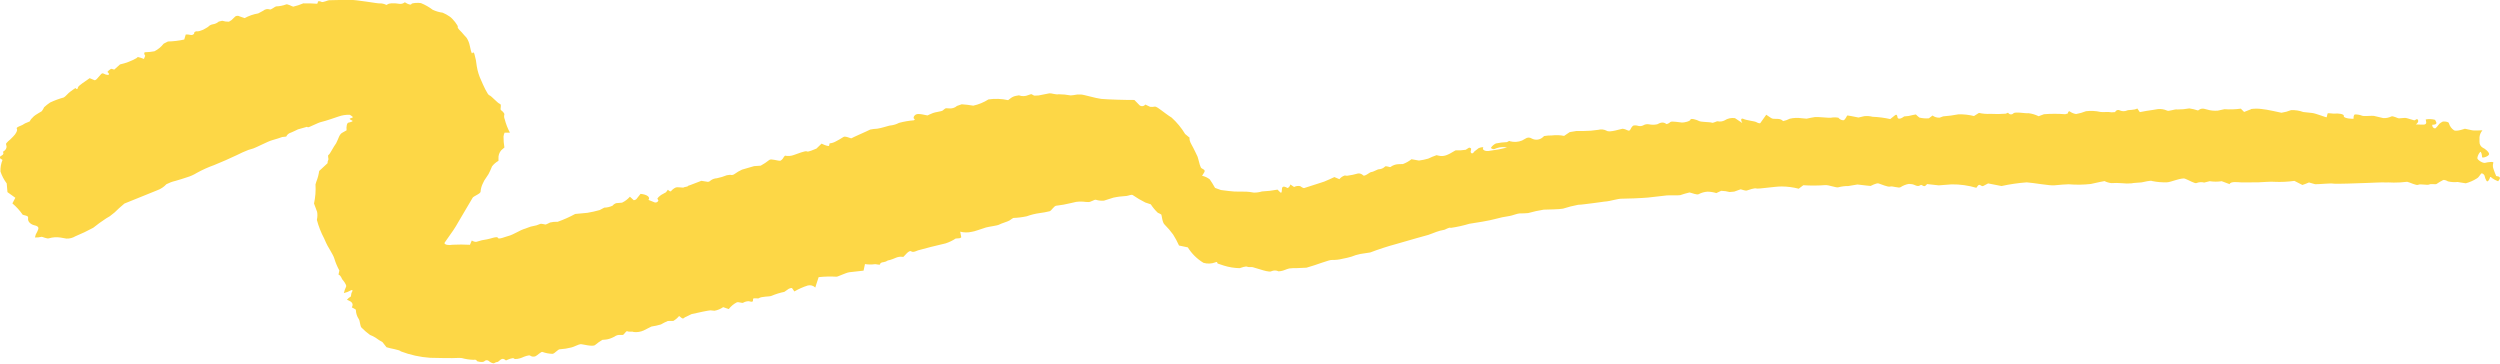
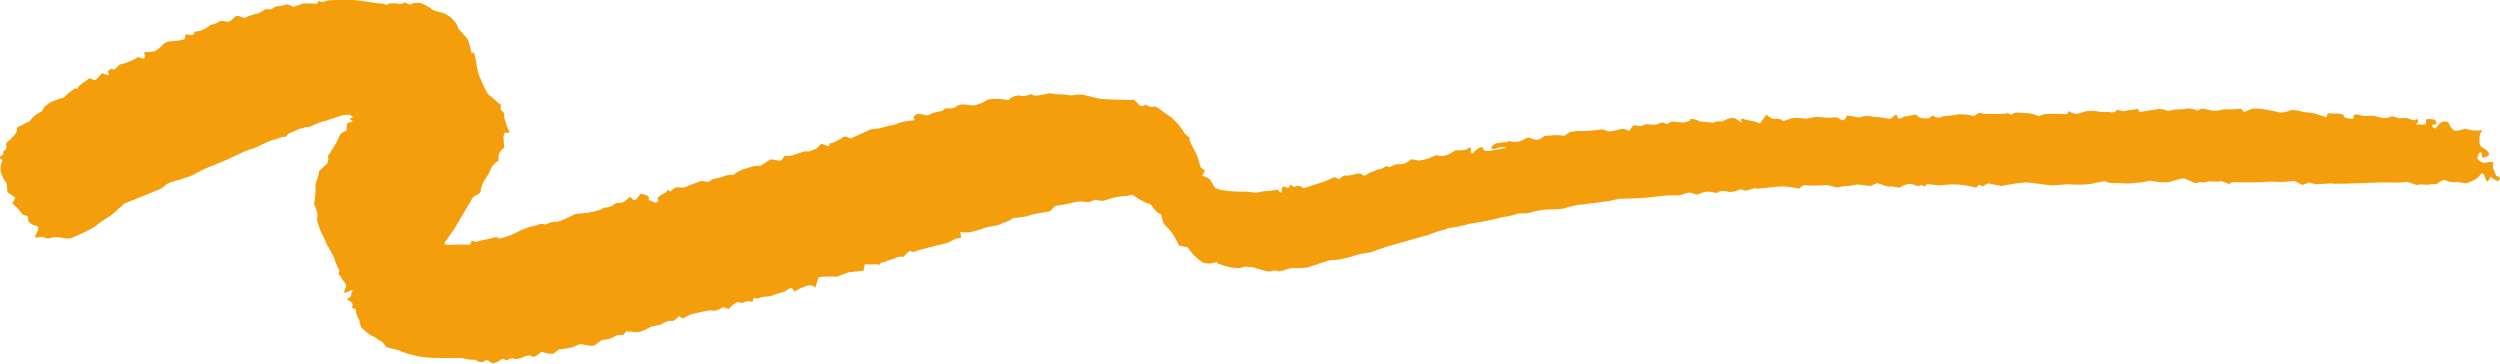
<svg xmlns="http://www.w3.org/2000/svg" width="266.045" height="38.672">
-   <path d="M68.166 20.63c.692.065 1.071.354.842.643l.527.212.143.058a.33.33 0 0 0 .389-.2l-.053-.1-.059-.115a1.242 1.242 0 0 1 .314-.314l.109-.08.495-.273.206-.274c.143.17.3.231.348.135a1.361 1.361 0 0 1 .465-.358c.2-.1.82.047.872-.018s.432-.051.48-.182l.179-.058.038-.013c.038-.02.566-.223 1.175-.451l.635.1.064.01a.437.437 0 0 0 .289-.147 1.21 1.21 0 0 1 .661-.235 5.889 5.889 0 0 0 1.057-.32l.273-.037.086-.011a.509.509 0 0 0 .465-.082 4.415 4.415 0 0 1 .8-.469c.16-.036.89-.257 1.279-.371l.4-.028.307-.021a6.2 6.2 0 0 0 .92-.613c.183-.16.97.132 1.179.088l.138-.1c.143-.105.189-.294.322-.413l.03-.028a1.664 1.664 0 0 0 .95-.076c.345-.119 1.25-.479 1.373-.378s.759-.2 1.023-.3l.152-.149.39-.378c.4.2.762.3.8.231l.015-.067.043-.192a1.543 1.543 0 0 0 .616-.185 8.773 8.773 0 0 0 .838-.483c.188-.163.812.166.863.13s.461-.229.785-.372 1.2-.538 1.22-.56a4.9 4.9 0 0 1 .74-.09c.379-.032 1.355-.376 1.445-.345a2.581 2.581 0 0 0 .877-.275 8.573 8.573 0 0 1 1.567-.271c.043-.011.177-.108.066-.147s-.132-.281.152-.466 1.215.124 1.263.086.363-.159.572-.252.932-.17 1.03-.266l.1-.083c.082-.066.189-.164.278-.159l.264.015a1.107 1.107 0 0 0 .882-.262l.209-.073.291-.1a10.937 10.937 0 0 1 1.227.147 5.037 5.037 0 0 0 1.617-.665 5.833 5.833 0 0 1 2.091.078l.3-.226a1.324 1.324 0 0 1 .551-.234l.3-.052a1.334 1.334 0 0 0 1.011-.032l.27-.089c.091-.031.27.162.4.154l.422-.023c.455-.1.972-.2 1.15-.227s.727.174.958.1a7.448 7.448 0 0 1 1.3.125l.21-.022.1-.011a2.676 2.676 0 0 1 .773-.064c.327.01 1.564.4 2.16.466s2.793.126 3.535.116l.475.487a.43.43 0 0 0 .667.026l.027-.023c.189.1.415.2.5.238a1.526 1.526 0 0 0 .5-.021c.158-.025.5.247.664.366s.811.617 1.126.8a7.707 7.707 0 0 1 1.438 1.746l.457.38.03.025c-.067.11.029.452.214.759s.6 1.2.627 1.256.137.505.229.833l.109.294c.074.2.581.2.363.547l-.223.354a1.977 1.977 0 0 1 .818.383c.078.11.418.63.564.908l.226.082.4.143c.493.071 1.144.144 1.446.162s1.325-.011 1.592.04l.248.039.209.033a2.816 2.816 0 0 0 .871-.123 11.221 11.221 0 0 0 1.654-.194l.272.271c.179.179.186-.116.187-.21 0-.341.1-.5.539-.268l.066.036c.117-.014.255-.184.306-.377l.31.214.081.055a.981.981 0 0 1 .647-.093c.071.061.35.23.421.208l.062-.02c.582-.186 1.166-.368 1.744-.56l.347-.116c.366-.15.847-.364 1.069-.476l.315.133.218.092a1.191 1.191 0 0 1 .577-.394l.095.013.138.019a8.066 8.066 0 0 0 1.188-.249.668.668 0 0 1 .529.2c.175.173.7-.352.886-.354s.662-.3.792-.291a.959.959 0 0 0 .631-.268c.081-.151.554.088.6.029a1.5 1.5 0 0 1 .81-.3l.347-.011.169-.005a3.365 3.365 0 0 0 .912-.513l.454.081.34.061a6.476 6.476 0 0 0 .982-.205 8.357 8.357 0 0 1 .89-.368l.233.054c.534.122.922-.04 1.724-.53l.057-.035a5.486 5.486 0 0 0 1.087-.062l.276-.176.081-.052c.154.009.252.086.22.171l-.015.079-.038.194c.064.24.249.218.41-.048l.225-.173.232-.178c.347-.125.551-.12.455.01s.2.412.775.27a14.021 14.021 0 0 0 1.781-.337 2.124 2.124 0 0 0-1.079.057l-.18.072-.127.05c-.181-.013-.326-.086-.323-.163a1.29 1.29 0 0 1 .522-.45 6.879 6.879 0 0 1 1.183-.143c.059-.031.249-.181.32-.09a2.021 2.021 0 0 0 1.275-.078l.359-.2a.587.587 0 0 1 .677-.015 1.03 1.03 0 0 0 1.192-.147l.123-.115a4.388 4.388 0 0 1 .827-.064 3.957 3.957 0 0 1 1.3.049l.322-.218.274-.185.714-.12c.029-.005.388.006.769 0a9.977 9.977 0 0 0 1.553-.123 1.232 1.232 0 0 1 .918.106c.3.2 1.479-.2 1.675-.223l.172.032c.192.035.423.211.539.164.151-.06.176-.3.31-.424l.1-.1a.955.955 0 0 1 .537.023.77.77 0 0 0 .522-.045.849.849 0 0 1 .516-.13l.1.006a2.069 2.069 0 0 0 .891 0c.342-.173.6-.285.943-.052l.046.032a.822.822 0 0 0 .407-.221c.147-.127 1 .048 1.24.056s.872-.132.9-.312.706.028.911.149 1.214.1 1.358.177.52-.186.649-.145a1.069 1.069 0 0 0 .718-.1 1.577 1.577 0 0 1 1.1-.237l.185.122.6.4c-.212-.374-.143-.567.154-.428s1.214.247 1.3.31.4.2.46.118.416-.57.63-.883l.523.351c.3.2.868-.06 1.214.27l.057.054a2.739 2.739 0 0 0 .711-.254 3.379 3.379 0 0 1 1.254-.052l.338.03.2.018c.234-.056.632-.133.885-.171s1.48.1 1.68.073a2.213 2.213 0 0 1 .813-.005.736.736 0 0 0 .522.276c.217-.016.382-.511.437-.516s.632.109 1.182.22l.483-.112.13-.03a2.442 2.442 0 0 1 .888.063 10.5 10.5 0 0 1 1.879.245l.35-.281c.237-.189.361-.32.425.1.031.2.316.161.523.023l.186-.124a3.892 3.892 0 0 0 .94-.154l.24-.044.064-.012a3.142 3.142 0 0 0 .374.333 3.2 3.2 0 0 0 1.011.077l.053-.041.334-.255a1.141 1.141 0 0 0 .753.228l.151-.055.226-.083a13.9 13.9 0 0 0 1.624-.217 6.188 6.188 0 0 1 1.658.181l.271-.171.257-.161a4.345 4.345 0 0 0 1.221.1 11.43 11.43 0 0 0 1.636-.019l.132-.061.037-.017c.046-.04.109-.013.14.06a.353.353 0 0 0 .508-.02c.2-.2 1.287.037 1.6-.013a3.322 3.322 0 0 1 1.075.323c.016-.012.291-.116.569-.214a14.109 14.109 0 0 1 2.262 0l.207-.06.066-.019c.039-.209.149-.3.245-.195a1.526 1.526 0 0 0 .638.254 5.218 5.218 0 0 0 1.054-.3 4.5 4.5 0 0 1 1.54.077c.163.046.89-.033 1.178.041l.263-.015.118-.006a.357.357 0 0 1 .509-.179.965.965 0 0 0 .753.008c.129-.088.787-.018 1.1-.218l.267.389c.048-.015.351-.072.673-.126s1.072-.152 1.246-.195a1.934 1.934 0 0 1 .965.15c.181.129.866-.183 1.114-.11a6.7 6.7 0 0 0 1.27-.115 5.274 5.274 0 0 1 .927.222l.211-.134a.684.684 0 0 1 .45-.044l.292.073a3.049 3.049 0 0 0 1.148.121l.287-.062.425-.092a8.4 8.4 0 0 0 1.743-.057l.348.352.7-.275.053-.041a4.3 4.3 0 0 1 1.107 0c.552.041 2.015.383 2.117.4a4.529 4.529 0 0 0 1.019-.278 3.3 3.3 0 0 1 1.3.2c.046.007.514.057.935.1s1.543.515 1.558.454a3.454 3.454 0 0 1 .092-.388c.039-.1.542.034.809 0s.988.025.921.271 1.079.343 1.048.245 0-.386.136-.426a2.063 2.063 0 0 1 .776.142c.224.079 1.07-.029 1.25.015s.816.188.99.234a1.742 1.742 0 0 0 .852-.172c.159-.1.684.2.807.2s.583-.065.746-.042.7.213.906.257l.21-.108.073-.037c.207.137.146.4-.135.572l.616.025c.3.011.553 0 .484-.334l-.044-.217a2.227 2.227 0 0 1 1 .042l.11.223c.11.223-.109.3-.382.3h-.029a.336.336 0 0 0 .306.393l.082-.066c.2-.161.3-.424.521-.549l.213-.119c.348-.029.639.054.648.186a1.366 1.366 0 0 0 .552.751c.286.145 1.125-.171 1.149-.173s.375.071.725.156 1.241-.032 1.128.035a1.265 1.265 0 0 0-.3.718v.474a.7.7 0 0 0 .352.638c.193.073.682.449.669.681s-.744.469-.744.313-.089-.649-.2-.546a1.235 1.235 0 0 0-.307.658c.008.193.592.575.843.5s.956-.166.857.006a.975.975 0 0 0 .023.66c.052.127.205.6.285.743l.1.015c.331.046.349.209.226.375l-.121.164a2.768 2.768 0 0 1-.67-.353c-.022-.046-.17-.194-.2-.039s-.235.54-.361.355a1.7 1.7 0 0 1-.216-.564c-.02-.106-.266-.322-.367-.207s-.281.431-.439.5a4.45 4.45 0 0 1-1.188.525l-.439-.07-.434-.07a3.016 3.016 0 0 1-1.036-.069c-.067-.06-.387-.2-.519-.13a6.15 6.15 0 0 0-.679.406c-.091.085-.595-.043-.782.06s-.961-.091-1.159.028-.941-.275-1.189-.317a10.492 10.492 0 0 1-1.423.086l-.337-.011-.241-.007a6.118 6.118 0 0 1-.632-.005c-.075-.01-.928.039-1.753.065s-3.213.122-3.484.066-1.445.07-1.922.066l-.4-.114-.258-.074c-.174.077-.487.2-.7.268l-.106-.055-.743-.381a11.492 11.492 0 0 1-2.13.1c-.3-.049-1.4.051-1.72.055s-1.441.017-1.776.008-1.161-.149-1.274.184l-.483-.18-.356-.134a4.109 4.109 0 0 1-1.277 0l-.265.066-.321.08a1.284 1.284 0 0 0-.811.05c-.157.1-.855-.327-1.23-.463s-1.557.39-1.918.386a6.7 6.7 0 0 1-1.565-.131c-.164-.11-.928.111-1.143.14s-.9.047-1.057.1a4.763 4.763 0 0 1-1.022-.014 7.852 7.852 0 0 0-1.136-.01 2.106 2.106 0 0 1-.723-.215c-.037-.007-.723.143-1.462.307a11.954 11.954 0 0 1-2.357.032c-.19.006-1.053.052-1.517.111s-2.232-.272-2.946-.315a19.137 19.137 0 0 0-2.682.391c-.084-.009-.808-.156-1.425-.278l-.508.266c-.238.125-.368-.31-.6 0l-.146.2a8.885 8.885 0 0 0-2.628-.365l-1.1.084-.282.021c-.27-.024-.824-.086-1.23-.138l-.118.126c-.266.285-.4-.151-.611 0-.307.22-.591-.082-.889-.112l-.319-.031a2.335 2.335 0 0 0-.885.349c-.172.138-.88-.146-1.113-.066s-1-.269-1.23-.334-.807.26-.847.269-.69-.074-1.4-.154l-.656.11-.326.055a3.72 3.72 0 0 0-1.045.132c-.225.078-1-.26-1.4-.231a16.818 16.818 0 0 1-2.338.012l-.4.307-.084.064a7.285 7.285 0 0 0-1.788-.239c-.673-.017-2.544.292-2.721.213s-.834.157-1.008.215-.638-.141-.671-.125-.372.135-.672.242l-.283.027-.209.02a3.782 3.782 0 0 0-.9-.13l-.174.081-.341.159a3.462 3.462 0 0 0-.935-.15 2.367 2.367 0 0 0-.929.258c-.15.142-.813-.149-.989-.173a9.806 9.806 0 0 0-1 .29c-.253.036-1.165 0-1.418.025s-1.41.171-2.007.228-2.462.134-2.81.122-1.33.276-1.572.284-1.128.161-1.427.185-1.329.189-1.615.178a12.991 12.991 0 0 0-1.618.411c-.351.08-1.653.092-2.051.107a14.208 14.208 0 0 0-1.652.363c-.14.026-.7.038-.921.039s-.846.25-1.046.269a12.361 12.361 0 0 0-1.581.331c-.474.146-2.208.435-2.714.5a13.59 13.59 0 0 1-1.971.437c-.168-.111-.632.227-.757.218a4.531 4.531 0 0 0-.776.206c-.175.053-.709.287-.87.325s-.861.246-1.255.349-1.735.508-2.13.613a28.855 28.855 0 0 0-2.79.906l-.741.112-.313.048a5.326 5.326 0 0 0-.956.29 8.531 8.531 0 0 1-.926.218 4.161 4.161 0 0 1-1.122.129c-.273-.044-1.7.547-2.719.822l-.985.045a5.712 5.712 0 0 0-.842.036c-.319.065-.61.249-.929.285l-.216.023a.9.9 0 0 0-.778-.006c-.168.116-.917-.115-1.1-.175s-.77-.235-.888-.264-.455.025-.581-.048-.658.1-.8.155a5.976 5.976 0 0 1-1.68-.273l-.6-.2-.067-.022c-.018-.155-.126-.211-.24-.123a1.964 1.964 0 0 1-1.262.05 4.964 4.964 0 0 1-1.666-1.644l-.627-.132-.309-.064a9 9 0 0 0-.627-1.169 8.609 8.609 0 0 0-.9-1.053c-.26-.214-.313-1.044-.358-1.077a2.513 2.513 0 0 0-.37-.186 4.881 4.881 0 0 1-.749-.9l-.581-.193a10.867 10.867 0 0 1-1.354-.8c-.135-.067-.417.07-.634.1-.348.043-.705.049-1.046.113l-.364.069a41.91 41.91 0 0 1-1 .318 2.17 2.17 0 0 1-.855-.089c-.157-.065-.562.277-.842.239l-.257-.013a3.794 3.794 0 0 0-1-.006l-.567.129a11.987 11.987 0 0 1-1.56.281c-.232.007-.516.537-.7.587a9 9 0 0 1-1.087.2 6.6 6.6 0 0 0-1.346.335 8 8 0 0 1-1.442.18c-.052.017-.241.165-.406.272s-.9.319-1.089.434-1.089.214-1.412.308-1.3.456-1.512.461a2.6 2.6 0 0 1-1.229-.015l.112.586c.005.031-.122.108-.194.114l-.4.031a4.362 4.362 0 0 1-1.075.516c-.271.07-1.25.291-1.554.375s-1.224.329-1.366.363-.508.271-.743.105-.72.525-.837.6l-.1-.014c-.523-.077-.88.235-1.321.337l-.23.053a1.159 1.159 0 0 1-.5.189c-.088-.009-.318.075-.317.208s-.479-.04-.573 0a3.6 3.6 0 0 1-1.036-.015l-.1.469-.05.23c-.463.044-1.144.12-1.514.17s-1.269.5-1.366.475a11.55 11.55 0 0 0-1.9.047l-.256.783-.1.324a.838.838 0 0 0-.8-.218 6.922 6.922 0 0 0-1.426.634l-.259-.369a.687.687 0 0 0-.342.088l-.467.325a7.1 7.1 0 0 0-1.354.419c-.209.113-1.051.033-1.4.276l-.462-.009c-.272-.006.084.462-.385.349l-.179-.042a1.147 1.147 0 0 0-.587.156c-.116.086-.519-.111-.69-.035a2.524 2.524 0 0 0-.858.717l-.455-.158-.139-.048a2.285 2.285 0 0 1-.925.383l-.188-.018-.25-.024c-.263.023-1.163.205-2 .4l-.69.33c-.126.06-.176.232-.392.064l-.247-.192a2.181 2.181 0 0 1-.61.522h-.193l-.4.009a6.289 6.289 0 0 0-.732.369 7.134 7.134 0 0 1-1.005.221l-.435.218-.393.2a2.021 2.021 0 0 1-1.085.163c-.067-.081-.493.012-.641-.077s-.343.365-.5.392l-.153-.005h-.1a.943.943 0 0 0-.645.192l-.256.121a2.242 2.242 0 0 1-.856.2l-.157.012a5.769 5.769 0 0 0-.778.551c-.265.219-1.357-.107-1.556-.09s-.738.305-.97.351a6.532 6.532 0 0 1-1.2.19c-.208-.034-.556.458-.8.488a3.322 3.322 0 0 1-1.067-.2c-.14-.071-.541.369-.753.458a.583.583 0 0 1-.565-.071c-.1-.094-.662.113-.858.209s-.783.234-.865.1-.69.131-.85.209l-.025-.022c-.384-.338-.565-.017-.8.144l-.038.027a.758.758 0 0 0-.388.137c-.135.086-.535-.162-.571-.23a.339.339 0 0 0-.47.024c-.17.181-.857.013-.824-.043s-.093-.158-.351-.106a5.346 5.346 0 0 1-1.237-.187c-.172-.034-.827.007-1.025.005s-1.45 0-2.345-.033a10.813 10.813 0 0 1-3.115-.683c-.1-.168-1.124-.3-1.524-.441l-.189-.241-.235-.3a5.623 5.623 0 0 1-.731-.469 3.247 3.247 0 0 0-.6-.3 7.084 7.084 0 0 1-.895-.77c-.165-.127-.166-.754-.307-.928a1.8 1.8 0 0 1-.3-.916c.056-.134-.423-.269-.43-.33l.022-.045c.166-.334-.049-.55-.373-.68l-.175-.071a1.451 1.451 0 0 1 .422-.352l.035-.216.024-.147c.173-.268.142-.4-.069-.284a2.688 2.688 0 0 1-.738.286 2.93 2.93 0 0 1 .244-.689c.077-.191-.339-.687-.412-.77s-.122-.4-.4-.506l.011-.058.078-.381a6.718 6.718 0 0 1-.544-1.3c-.1-.367-.791-1.407-.858-1.624l-.086-.192-.133-.3a9.106 9.106 0 0 1-.764-1.945v-.065a2.11 2.11 0 0 0 .019-.813l-.33-.886a7.346 7.346 0 0 0 .157-2.035l.038-.125.049-.163a4.747 4.747 0 0 0 .305-1.142l.862-.8.03-.028a.623.623 0 0 1 .078-.349c.064-.126-.109-.463.038-.543s.482-.809.8-1.235l.183-.4c.125-.27.18-.552.474-.718l.451-.256c-.044-.424.044-.791.2-.815s.55-.146.424-.2-.373-.2-.271-.233.34-.129.326-.159a1.46 1.46 0 0 0-.341-.245 3.251 3.251 0 0 0-1.2.187c-.3.1-1.384.481-1.794.567s-1.364.622-1.463.575l-.1-.046-.957.27c-.217.1-.429.218-.655.307l-.151.06a.733.733 0 0 0-.439.4l-.268.029-.16.017c-.167.069-.662.226-1.1.349s-1.689.781-1.986.872l-.274.082-.235.07a13.5 13.5 0 0 0-1.245.558 43.65 43.65 0 0 1-2.4 1.054 12.406 12.406 0 0 0-1.859.84 4.222 4.222 0 0 1-1.017.455c-.212.075-.986.322-1.249.39a4.054 4.054 0 0 0-.958.352 2.47 2.47 0 0 1-1.007.659c-.576.235-2.705 1.1-3.461 1.4l-.56.483a7.108 7.108 0 0 1-1 .869l-.383.227c-.409.262-1.03.71-1.38 1a19.106 19.106 0 0 1-1.891.9 1.7 1.7 0 0 1-.957.25l-.2-.035-.417-.073a2.782 2.782 0 0 0-1.222.072c-.208.1-.763-.185-.8-.154a2.611 2.611 0 0 1-.712.073l.085-.317a2.9 2.9 0 0 1 .148-.28c.115-.292.346-.564-.311-.707-.277-.059-.719-.328-.654-.741.039-.241-.141-.254-.379-.321l-.19-.054a6.252 6.252 0 0 0-1.1-1.208l.307-.585.007-.013c-.053-.035-.431-.3-.839-.6l-.044-.513-.035-.413a4.448 4.448 0 0 1-.665-1.266 2.93 2.93 0 0 1 .216-1.235l-.252-.171c-.04-.027-.03-.172.017-.2l.146-.1c.186-.08.245-.254.131-.387l.2-.154a.594.594 0 0 0 .19-.37c.022-.125-.1-.283-.038-.382a2.551 2.551 0 0 1 .425-.408l.3-.3c.332-.317.513-.706.4-.864s.583-.332.719-.459.709-.28.693-.351.248-.358.417-.51.752-.471.828-.527a2.1 2.1 0 0 0 .255-.427 5.025 5.025 0 0 1 .633-.5 8.84 8.84 0 0 1 1.454-.537c.16-.065.507-.5.683-.609s.569-.452.6-.375.186.184.216-.055.892-.723 1.259-1.016l.524.219c.04.017.164-.055.215-.107a8.54 8.54 0 0 0 .449-.508c.175-.213.285-.083.49 0 .263.1.585.065.21-.27a1.307 1.307 0 0 1 .378-.32c.08-.039.323.1.363.065l.6-.541a6.33 6.33 0 0 0 1.75-.665l.1-.086.046-.039a3.914 3.914 0 0 1 .65.207l.087-.218.047-.118c-.154-.22-.136-.391.039-.38a6.07 6.07 0 0 0 .945-.1 2.876 2.876 0 0 0 .981-.809l.3-.153.157-.08a8.918 8.918 0 0 0 1.736-.209l.155-.529a1.074 1.074 0 0 1 .272 0c.154.011.357.085.451.031l.169-.1c-.031-.2.154-.319.412-.273l.207-.045a2.2 2.2 0 0 0 .654-.3l.211-.127a.871.871 0 0 1 .525-.28 1.184 1.184 0 0 0 .614-.287l.191-.044.179-.042a2.293 2.293 0 0 0 .714.1l.1-.062.177-.11c.167-.151.348-.326.4-.388a.453.453 0 0 1 .477 0l.117.04.4.138a4.54 4.54 0 0 1 1.443-.5l.331-.177.2-.107a.713.713 0 0 1 .686-.146c.141.094.524-.3.725-.32a3.172 3.172 0 0 0 .988-.193c.158-.122.678.213.8.224a6.543 6.543 0 0 0 1.07-.352l.406.007c.267 0 .6-.005.855.023s.259.007.284-.152l.01-.064c.052-.066.223-.052.38.03s.667-.172.8-.177S36.206 0 37.073-.022s3.193.423 3.322.382a1.442 1.442 0 0 1 .727.168l.252-.132a1.719 1.719 0 0 1 .565-.039c.359-.028.739.191 1.1-.085L43.08.24c.356.233.67.319.7.191s.747-.152 1.02-.1a5.557 5.557 0 0 1 1.247.709 3.571 3.571 0 0 0 1.061.31 3.979 3.979 0 0 1 .737.406c.334.209.95 1.011.872 1.116s.33.461.421.568.415.485.524.592a2.432 2.432 0 0 1 .332.835c.038.229.2.913.256.8s.2-.136.241.1a6.793 6.793 0 0 1 .244 1.269 5.551 5.551 0 0 0 .478 1.534c.171.41.676 1.541.866 1.574s.884.847 1.114.908-.016.582.124.671.413.372.351.466a.784.784 0 0 0 .043.5 6.389 6.389 0 0 0 .556 1.432H53.695a1.3 1.3 0 0 0-.111.409 6.767 6.767 0 0 0 .094 1.166l-.342.3a1.212 1.212 0 0 0-.289.876v.243a2.245 2.245 0 0 0-.688.593l-.1.243-.1.225a2.986 2.986 0 0 1-.389.68 3.217 3.217 0 0 0-.426.745 2.372 2.372 0 0 0-.2.777c.034.23-.767.5-.847.668s-.519.851-.672 1.14-.854 1.42-1.118 1.9l-.269.421c-.272.424-.6.823-.874 1.248l-.07.11c.033.182.427.263.875.18a16.752 16.752 0 0 1 1.843.006l.074-.173.12-.284c.209.13.458.185.554.122a5.1 5.1 0 0 1 1.04-.241c.352-.047 1.121-.374 1.184-.163s.808-.13 1.185-.221 1.329-.655 1.534-.7.8-.319.982-.321a2.924 2.924 0 0 0 .8-.237c.115-.065.529.077.6.059s.331-.157.455-.215a2.841 2.841 0 0 1 .807-.075 12.949 12.949 0 0 0 1.862-.832l.8-.075.509-.048a12.283 12.283 0 0 0 1.3-.293l.14-.074.346-.183a2.148 2.148 0 0 0 .882-.208.846.846 0 0 1 .393-.27c.111 0 .5-.039.617-.052a2.554 2.554 0 0 0 .837-.635l.41.375a.438.438 0 0 0 .27-.107Z" fill="#fdd746" />
+   <path d="M68.166 20.63c.692.065 1.071.354.842.643l.527.212.143.058a.33.33 0 0 0 .389-.2l-.053-.1-.059-.115a1.242 1.242 0 0 1 .314-.314l.109-.08.495-.273.206-.274c.143.17.3.231.348.135a1.361 1.361 0 0 1 .465-.358c.2-.1.82.047.872-.018s.432-.051.48-.182l.179-.058.038-.013c.038-.02.566-.223 1.175-.451l.635.1.064.01a.437.437 0 0 0 .289-.147 1.21 1.21 0 0 1 .661-.235 5.889 5.889 0 0 0 1.057-.32l.273-.037.086-.011a.509.509 0 0 0 .465-.082 4.415 4.415 0 0 1 .8-.469c.16-.036.89-.257 1.279-.371l.4-.028.307-.021a6.2 6.2 0 0 0 .92-.613c.183-.16.97.132 1.179.088l.138-.1c.143-.105.189-.294.322-.413l.03-.028a1.664 1.664 0 0 0 .95-.076c.345-.119 1.25-.479 1.373-.378s.759-.2 1.023-.3l.152-.149.39-.378c.4.2.762.3.8.231l.015-.067.043-.192a1.543 1.543 0 0 0 .616-.185 8.773 8.773 0 0 0 .838-.483c.188-.163.812.166.863.13s.461-.229.785-.372 1.2-.538 1.22-.56a4.9 4.9 0 0 1 .74-.09c.379-.032 1.355-.376 1.445-.345a2.581 2.581 0 0 0 .877-.275 8.573 8.573 0 0 1 1.567-.271c.043-.011.177-.108.066-.147s-.132-.281.152-.466 1.215.124 1.263.086.363-.159.572-.252.932-.17 1.03-.266l.1-.083c.082-.066.189-.164.278-.159l.264.015a1.107 1.107 0 0 0 .882-.262l.209-.073.291-.1a10.937 10.937 0 0 1 1.227.147 5.037 5.037 0 0 0 1.617-.665 5.833 5.833 0 0 1 2.091.078l.3-.226a1.324 1.324 0 0 1 .551-.234l.3-.052a1.334 1.334 0 0 0 1.011-.032l.27-.089c.091-.031.27.162.4.154l.422-.023c.455-.1.972-.2 1.15-.227s.727.174.958.1a7.448 7.448 0 0 1 1.3.125l.21-.022.1-.011a2.676 2.676 0 0 1 .773-.064c.327.01 1.564.4 2.16.466s2.793.126 3.535.116l.475.487a.43.43 0 0 0 .667.026l.027-.023c.189.1.415.2.5.238a1.526 1.526 0 0 0 .5-.021c.158-.025.5.247.664.366s.811.617 1.126.8a7.707 7.707 0 0 1 1.438 1.746l.457.38.03.025c-.067.11.029.452.214.759s.6 1.2.627 1.256.137.505.229.833l.109.294c.074.2.581.2.363.547l-.223.354a1.977 1.977 0 0 1 .818.383c.078.11.418.63.564.908l.226.082.4.143c.493.071 1.144.144 1.446.162s1.325-.011 1.592.04l.248.039.209.033a2.816 2.816 0 0 0 .871-.123 11.221 11.221 0 0 0 1.654-.194l.272.271c.179.179.186-.116.187-.21 0-.341.1-.5.539-.268l.066.036c.117-.014.255-.184.306-.377l.31.214.081.055a.981.981 0 0 1 .647-.093c.071.061.35.23.421.208l.062-.02c.582-.186 1.166-.368 1.744-.56l.347-.116c.366-.15.847-.364 1.069-.476l.315.133.218.092a1.191 1.191 0 0 1 .577-.394l.095.013.138.019a8.066 8.066 0 0 0 1.188-.249.668.668 0 0 1 .529.2c.175.173.7-.352.886-.354s.662-.3.792-.291a.959.959 0 0 0 .631-.268c.081-.151.554.088.6.029a1.5 1.5 0 0 1 .81-.3l.347-.011.169-.005a3.365 3.365 0 0 0 .912-.513l.454.081.34.061a6.476 6.476 0 0 0 .982-.205 8.357 8.357 0 0 1 .89-.368l.233.054c.534.122.922-.04 1.724-.53l.057-.035a5.486 5.486 0 0 0 1.087-.062l.276-.176.081-.052c.154.009.252.086.22.171l-.015.079-.038.194c.064.24.249.218.41-.048l.225-.173.232-.178c.347-.125.551-.12.455.01s.2.412.775.27a14.021 14.021 0 0 0 1.781-.337 2.124 2.124 0 0 0-1.079.057l-.18.072-.127.05c-.181-.013-.326-.086-.323-.163a1.29 1.29 0 0 1 .522-.45 6.879 6.879 0 0 1 1.183-.143c.059-.031.249-.181.32-.09a2.021 2.021 0 0 0 1.275-.078l.359-.2a.587.587 0 0 1 .677-.015 1.03 1.03 0 0 0 1.192-.147l.123-.115a4.388 4.388 0 0 1 .827-.064 3.957 3.957 0 0 1 1.3.049l.322-.218.274-.185.714-.12c.029-.005.388.006.769 0a9.977 9.977 0 0 0 1.553-.123 1.232 1.232 0 0 1 .918.106c.3.2 1.479-.2 1.675-.223l.172.032c.192.035.423.211.539.164.151-.06.176-.3.31-.424l.1-.1a.955.955 0 0 1 .537.023.77.77 0 0 0 .522-.045.849.849 0 0 1 .516-.13l.1.006a2.069 2.069 0 0 0 .891 0c.342-.173.6-.285.943-.052l.046.032a.822.822 0 0 0 .407-.221c.147-.127 1 .048 1.24.056s.872-.132.9-.312.706.028.911.149 1.214.1 1.358.177.52-.186.649-.145a1.069 1.069 0 0 0 .718-.1 1.577 1.577 0 0 1 1.1-.237l.185.122.6.4c-.212-.374-.143-.567.154-.428s1.214.247 1.3.31.4.2.46.118.416-.57.63-.883l.523.351c.3.2.868-.06 1.214.27l.057.054a2.739 2.739 0 0 0 .711-.254 3.379 3.379 0 0 1 1.254-.052l.338.03.2.018c.234-.056.632-.133.885-.171s1.48.1 1.68.073a2.213 2.213 0 0 1 .813-.005.736.736 0 0 0 .522.276c.217-.016.382-.511.437-.516s.632.109 1.182.22l.483-.112.13-.03a2.442 2.442 0 0 1 .888.063 10.5 10.5 0 0 1 1.879.245l.35-.281c.237-.189.361-.32.425.1.031.2.316.161.523.023l.186-.124a3.892 3.892 0 0 0 .94-.154l.24-.044.064-.012a3.142 3.142 0 0 0 .374.333 3.2 3.2 0 0 0 1.011.077l.053-.041.334-.255a1.141 1.141 0 0 0 .753.228l.151-.055.226-.083a13.9 13.9 0 0 0 1.624-.217 6.188 6.188 0 0 1 1.658.181l.271-.171.257-.161a4.345 4.345 0 0 0 1.221.1 11.43 11.43 0 0 0 1.636-.019l.132-.061.037-.017c.046-.04.109-.013.14.06a.353.353 0 0 0 .508-.02c.2-.2 1.287.037 1.6-.013a3.322 3.322 0 0 1 1.075.323c.016-.012.291-.116.569-.214a14.109 14.109 0 0 1 2.262 0l.207-.06.066-.019c.039-.209.149-.3.245-.195a1.526 1.526 0 0 0 .638.254 5.218 5.218 0 0 0 1.054-.3 4.5 4.5 0 0 1 1.54.077c.163.046.89-.033 1.178.041l.263-.015.118-.006a.357.357 0 0 1 .509-.179.965.965 0 0 0 .753.008c.129-.088.787-.018 1.1-.218l.267.389c.048-.015.351-.072.673-.126s1.072-.152 1.246-.195a1.934 1.934 0 0 1 .965.15c.181.129.866-.183 1.114-.11a6.7 6.7 0 0 0 1.27-.115 5.274 5.274 0 0 1 .927.222l.211-.134a.684.684 0 0 1 .45-.044l.292.073a3.049 3.049 0 0 0 1.148.121l.287-.062.425-.092a8.4 8.4 0 0 0 1.743-.057l.348.352.7-.275.053-.041a4.3 4.3 0 0 1 1.107 0c.552.041 2.015.383 2.117.4a4.529 4.529 0 0 0 1.019-.278 3.3 3.3 0 0 1 1.3.2c.046.007.514.057.935.1s1.543.515 1.558.454a3.454 3.454 0 0 1 .092-.388c.039-.1.542.034.809 0s.988.025.921.271 1.079.343 1.048.245 0-.386.136-.426a2.063 2.063 0 0 1 .776.142c.224.079 1.07-.029 1.25.015s.816.188.99.234a1.742 1.742 0 0 0 .852-.172c.159-.1.684.2.807.2s.583-.065.746-.042.7.213.906.257l.21-.108.073-.037c.207.137.146.4-.135.572l.616.025c.3.011.553 0 .484-.334l-.044-.217a2.227 2.227 0 0 1 1 .042l.11.223c.11.223-.109.3-.382.3h-.029a.336.336 0 0 0 .306.393l.082-.066c.2-.161.3-.424.521-.549l.213-.119c.348-.029.639.054.648.186a1.366 1.366 0 0 0 .552.751c.286.145 1.125-.171 1.149-.173s.375.071.725.156 1.241-.032 1.128.035a1.265 1.265 0 0 0-.3.718v.474a.7.7 0 0 0 .352.638c.193.073.682.449.669.681s-.744.469-.744.313-.089-.649-.2-.546a1.235 1.235 0 0 0-.307.658c.008.193.592.575.843.5s.956-.166.857.006a.975.975 0 0 0 .023.66c.052.127.205.6.285.743l.1.015c.331.046.349.209.226.375l-.121.164a2.768 2.768 0 0 1-.67-.353c-.022-.046-.17-.194-.2-.039s-.235.54-.361.355a1.7 1.7 0 0 1-.216-.564c-.02-.106-.266-.322-.367-.207s-.281.431-.439.5a4.45 4.45 0 0 1-1.188.525l-.439-.07-.434-.07a3.016 3.016 0 0 1-1.036-.069c-.067-.06-.387-.2-.519-.13a6.15 6.15 0 0 0-.679.406c-.091.085-.595-.043-.782.06s-.961-.091-1.159.028-.941-.275-1.189-.317a10.492 10.492 0 0 1-1.423.086l-.337-.011-.241-.007a6.118 6.118 0 0 1-.632-.005c-.075-.01-.928.039-1.753.065s-3.213.122-3.484.066-1.445.07-1.922.066l-.4-.114-.258-.074c-.174.077-.487.2-.7.268l-.106-.055-.743-.381a11.492 11.492 0 0 1-2.13.1c-.3-.049-1.4.051-1.72.055s-1.441.017-1.776.008-1.161-.149-1.274.184l-.483-.18-.356-.134a4.109 4.109 0 0 1-1.277 0l-.265.066-.321.08a1.284 1.284 0 0 0-.811.05c-.157.1-.855-.327-1.23-.463s-1.557.39-1.918.386a6.7 6.7 0 0 1-1.565-.131c-.164-.11-.928.111-1.143.14s-.9.047-1.057.1a4.763 4.763 0 0 1-1.022-.014 7.852 7.852 0 0 0-1.136-.01 2.106 2.106 0 0 1-.723-.215c-.037-.007-.723.143-1.462.307a11.954 11.954 0 0 1-2.357.032c-.19.006-1.053.052-1.517.111s-2.232-.272-2.946-.315a19.137 19.137 0 0 0-2.682.391c-.084-.009-.808-.156-1.425-.278l-.508.266c-.238.125-.368-.31-.6 0l-.146.2a8.885 8.885 0 0 0-2.628-.365l-1.1.084-.282.021c-.27-.024-.824-.086-1.23-.138l-.118.126c-.266.285-.4-.151-.611 0-.307.22-.591-.082-.889-.112l-.319-.031a2.335 2.335 0 0 0-.885.349c-.172.138-.88-.146-1.113-.066s-1-.269-1.23-.334-.807.26-.847.269-.69-.074-1.4-.154l-.656.11-.326.055a3.72 3.72 0 0 0-1.045.132c-.225.078-1-.26-1.4-.231a16.818 16.818 0 0 1-2.338.012l-.4.307-.084.064a7.285 7.285 0 0 0-1.788-.239c-.673-.017-2.544.292-2.721.213s-.834.157-1.008.215-.638-.141-.671-.125-.372.135-.672.242l-.283.027-.209.02a3.782 3.782 0 0 0-.9-.13l-.174.081-.341.159a3.462 3.462 0 0 0-.935-.15 2.367 2.367 0 0 0-.929.258c-.15.142-.813-.149-.989-.173a9.806 9.806 0 0 0-1 .29c-.253.036-1.165 0-1.418.025s-1.41.171-2.007.228-2.462.134-2.81.122-1.33.276-1.572.284-1.128.161-1.427.185-1.329.189-1.615.178a12.991 12.991 0 0 0-1.618.411c-.351.08-1.653.092-2.051.107a14.208 14.208 0 0 0-1.652.363c-.14.026-.7.038-.921.039s-.846.25-1.046.269a12.361 12.361 0 0 0-1.581.331c-.474.146-2.208.435-2.714.5a13.59 13.59 0 0 1-1.971.437c-.168-.111-.632.227-.757.218a4.531 4.531 0 0 0-.776.206c-.175.053-.709.287-.87.325s-.861.246-1.255.349-1.735.508-2.13.613a28.855 28.855 0 0 0-2.79.906l-.741.112-.313.048a5.326 5.326 0 0 0-.956.29 8.531 8.531 0 0 1-.926.218 4.161 4.161 0 0 1-1.122.129c-.273-.044-1.7.547-2.719.822l-.985.045a5.712 5.712 0 0 0-.842.036c-.319.065-.61.249-.929.285l-.216.023a.9.9 0 0 0-.778-.006c-.168.116-.917-.115-1.1-.175s-.77-.235-.888-.264-.455.025-.581-.048-.658.1-.8.155a5.976 5.976 0 0 1-1.68-.273l-.6-.2-.067-.022c-.018-.155-.126-.211-.24-.123a1.964 1.964 0 0 1-1.262.05 4.964 4.964 0 0 1-1.666-1.644l-.627-.132-.309-.064a9 9 0 0 0-.627-1.169 8.609 8.609 0 0 0-.9-1.053c-.26-.214-.313-1.044-.358-1.077a2.513 2.513 0 0 0-.37-.186 4.881 4.881 0 0 1-.749-.9l-.581-.193a10.867 10.867 0 0 1-1.354-.8c-.135-.067-.417.07-.634.1-.348.043-.705.049-1.046.113l-.364.069a41.91 41.91 0 0 1-1 .318 2.17 2.17 0 0 1-.855-.089c-.157-.065-.562.277-.842.239l-.257-.013a3.794 3.794 0 0 0-1-.006l-.567.129a11.987 11.987 0 0 1-1.56.281c-.232.007-.516.537-.7.587a9 9 0 0 1-1.087.2 6.6 6.6 0 0 0-1.346.335 8 8 0 0 1-1.442.18c-.052.017-.241.165-.406.272s-.9.319-1.089.434-1.089.214-1.412.308-1.3.456-1.512.461a2.6 2.6 0 0 1-1.229-.015l.112.586c.005.031-.122.108-.194.114l-.4.031a4.362 4.362 0 0 1-1.075.516c-.271.07-1.25.291-1.554.375s-1.224.329-1.366.363-.508.271-.743.105-.72.525-.837.6l-.1-.014c-.523-.077-.88.235-1.321.337l-.23.053a1.159 1.159 0 0 1-.5.189c-.088-.009-.318.075-.317.208s-.479-.04-.573 0a3.6 3.6 0 0 1-1.036-.015l-.1.469-.05.23c-.463.044-1.144.12-1.514.17s-1.269.5-1.366.475a11.55 11.55 0 0 0-1.9.047l-.256.783-.1.324a.838.838 0 0 0-.8-.218 6.922 6.922 0 0 0-1.426.634l-.259-.369a.687.687 0 0 0-.342.088l-.467.325a7.1 7.1 0 0 0-1.354.419c-.209.113-1.051.033-1.4.276l-.462-.009c-.272-.006.084.462-.385.349l-.179-.042a1.147 1.147 0 0 0-.587.156c-.116.086-.519-.111-.69-.035a2.524 2.524 0 0 0-.858.717l-.455-.158-.139-.048a2.285 2.285 0 0 1-.925.383l-.188-.018-.25-.024c-.263.023-1.163.205-2 .4l-.69.33c-.126.06-.176.232-.392.064l-.247-.192a2.181 2.181 0 0 1-.61.522h-.193l-.4.009a6.289 6.289 0 0 0-.732.369 7.134 7.134 0 0 1-1.005.221l-.435.218-.393.2a2.021 2.021 0 0 1-1.085.163c-.067-.081-.493.012-.641-.077s-.343.365-.5.392l-.153-.005h-.1a.943.943 0 0 0-.645.192l-.256.121a2.242 2.242 0 0 1-.856.2l-.157.012a5.769 5.769 0 0 0-.778.551c-.265.219-1.357-.107-1.556-.09s-.738.305-.97.351a6.532 6.532 0 0 1-1.2.19c-.208-.034-.556.458-.8.488a3.322 3.322 0 0 1-1.067-.2c-.14-.071-.541.369-.753.458a.583.583 0 0 1-.565-.071c-.1-.094-.662.113-.858.209s-.783.234-.865.1-.69.131-.85.209l-.025-.022c-.384-.338-.565-.017-.8.144l-.038.027a.758.758 0 0 0-.388.137c-.135.086-.535-.162-.571-.23a.339.339 0 0 0-.47.024c-.17.181-.857.013-.824-.043s-.093-.158-.351-.106a5.346 5.346 0 0 1-1.237-.187c-.172-.034-.827.007-1.025.005s-1.45 0-2.345-.033a10.813 10.813 0 0 1-3.115-.683c-.1-.168-1.124-.3-1.524-.441l-.189-.241-.235-.3a5.623 5.623 0 0 1-.731-.469 3.247 3.247 0 0 0-.6-.3 7.084 7.084 0 0 1-.895-.77c-.165-.127-.166-.754-.307-.928a1.8 1.8 0 0 1-.3-.916c.056-.134-.423-.269-.43-.33l.022-.045c.166-.334-.049-.55-.373-.68l-.175-.071a1.451 1.451 0 0 1 .422-.352l.035-.216.024-.147c.173-.268.142-.4-.069-.284a2.688 2.688 0 0 1-.738.286 2.93 2.93 0 0 1 .244-.689c.077-.191-.339-.687-.412-.77s-.122-.4-.4-.506l.011-.058.078-.381a6.718 6.718 0 0 1-.544-1.3c-.1-.367-.791-1.407-.858-1.624l-.086-.192-.133-.3a9.106 9.106 0 0 1-.764-1.945v-.065a2.11 2.11 0 0 0 .019-.813l-.33-.886a7.346 7.346 0 0 0 .157-2.035l.038-.125.049-.163a4.747 4.747 0 0 0 .305-1.142l.862-.8.03-.028a.623.623 0 0 1 .078-.349c.064-.126-.109-.463.038-.543s.482-.809.8-1.235l.183-.4c.125-.27.18-.552.474-.718l.451-.256c-.044-.424.044-.791.2-.815s.55-.146.424-.2-.373-.2-.271-.233.34-.129.326-.159a1.46 1.46 0 0 0-.341-.245 3.251 3.251 0 0 0-1.2.187c-.3.1-1.384.481-1.794.567s-1.364.622-1.463.575l-.1-.046-.957.27c-.217.1-.429.218-.655.307l-.151.06a.733.733 0 0 0-.439.4l-.268.029-.16.017c-.167.069-.662.226-1.1.349s-1.689.781-1.986.872l-.274.082-.235.07a13.5 13.5 0 0 0-1.245.558 43.65 43.65 0 0 1-2.4 1.054 12.406 12.406 0 0 0-1.859.84 4.222 4.222 0 0 1-1.017.455c-.212.075-.986.322-1.249.39a4.054 4.054 0 0 0-.958.352 2.47 2.47 0 0 1-1.007.659c-.576.235-2.705 1.1-3.461 1.4l-.56.483a7.108 7.108 0 0 1-1 .869l-.383.227c-.409.262-1.03.71-1.38 1a19.106 19.106 0 0 1-1.891.9 1.7 1.7 0 0 1-.957.25l-.2-.035-.417-.073a2.782 2.782 0 0 0-1.222.072c-.208.1-.763-.185-.8-.154a2.611 2.611 0 0 1-.712.073l.085-.317a2.9 2.9 0 0 1 .148-.28c.115-.292.346-.564-.311-.707-.277-.059-.719-.328-.654-.741.039-.241-.141-.254-.379-.321l-.19-.054a6.252 6.252 0 0 0-1.1-1.208l.307-.585.007-.013c-.053-.035-.431-.3-.839-.6l-.044-.513-.035-.413a4.448 4.448 0 0 1-.665-1.266 2.93 2.93 0 0 1 .216-1.235l-.252-.171c-.04-.027-.03-.172.017-.2l.146-.1c.186-.08.245-.254.131-.387l.2-.154a.594.594 0 0 0 .19-.37c.022-.125-.1-.283-.038-.382a2.551 2.551 0 0 1 .425-.408l.3-.3c.332-.317.513-.706.4-.864s.583-.332.719-.459.709-.28.693-.351.248-.358.417-.51.752-.471.828-.527a2.1 2.1 0 0 0 .255-.427 5.025 5.025 0 0 1 .633-.5 8.84 8.84 0 0 1 1.454-.537c.16-.065.507-.5.683-.609s.569-.452.6-.375.186.184.216-.055.892-.723 1.259-1.016l.524.219c.04.017.164-.055.215-.107a8.54 8.54 0 0 0 .449-.508c.175-.213.285-.083.49 0 .263.1.585.065.21-.27a1.307 1.307 0 0 1 .378-.32c.08-.039.323.1.363.065l.6-.541a6.33 6.33 0 0 0 1.75-.665l.1-.086.046-.039a3.914 3.914 0 0 1 .65.207l.087-.218.047-.118c-.154-.22-.136-.391.039-.38a6.07 6.07 0 0 0 .945-.1 2.876 2.876 0 0 0 .981-.809l.3-.153.157-.08a8.918 8.918 0 0 0 1.736-.209l.155-.529a1.074 1.074 0 0 1 .272 0c.154.011.357.085.451.031l.169-.1c-.031-.2.154-.319.412-.273l.207-.045a2.2 2.2 0 0 0 .654-.3l.211-.127a.871.871 0 0 1 .525-.28 1.184 1.184 0 0 0 .614-.287l.191-.044.179-.042a2.293 2.293 0 0 0 .714.1l.1-.062.177-.11c.167-.151.348-.326.4-.388a.453.453 0 0 1 .477 0l.117.04.4.138a4.54 4.54 0 0 1 1.443-.5l.331-.177.2-.107a.713.713 0 0 1 .686-.146c.141.094.524-.3.725-.32a3.172 3.172 0 0 0 .988-.193c.158-.122.678.213.8.224a6.543 6.543 0 0 0 1.07-.352l.406.007c.267 0 .6-.005.855.023s.259.007.284-.152l.01-.064c.052-.066.223-.052.38.03s.667-.172.8-.177S36.206 0 37.073-.022s3.193.423 3.322.382a1.442 1.442 0 0 1 .727.168l.252-.132a1.719 1.719 0 0 1 .565-.039c.359-.028.739.191 1.1-.085L43.08.24c.356.233.67.319.7.191s.747-.152 1.02-.1a5.557 5.557 0 0 1 1.247.709 3.571 3.571 0 0 0 1.061.31 3.979 3.979 0 0 1 .737.406c.334.209.95 1.011.872 1.116s.33.461.421.568.415.485.524.592a2.432 2.432 0 0 1 .332.835c.038.229.2.913.256.8s.2-.136.241.1a6.793 6.793 0 0 1 .244 1.269 5.551 5.551 0 0 0 .478 1.534c.171.41.676 1.541.866 1.574s.884.847 1.114.908-.016.582.124.671.413.372.351.466a.784.784 0 0 0 .043.5 6.389 6.389 0 0 0 .556 1.432H53.695a1.3 1.3 0 0 0-.111.409 6.767 6.767 0 0 0 .094 1.166l-.342.3a1.212 1.212 0 0 0-.289.876v.243a2.245 2.245 0 0 0-.688.593l-.1.243-.1.225a2.986 2.986 0 0 1-.389.68 3.217 3.217 0 0 0-.426.745 2.372 2.372 0 0 0-.2.777c.034.23-.767.5-.847.668s-.519.851-.672 1.14-.854 1.42-1.118 1.9l-.269.421c-.272.424-.6.823-.874 1.248l-.07.11c.033.182.427.263.875.18a16.752 16.752 0 0 1 1.843.006l.074-.173.12-.284c.209.13.458.185.554.122a5.1 5.1 0 0 1 1.04-.241c.352-.047 1.121-.374 1.184-.163s.808-.13 1.185-.221 1.329-.655 1.534-.7.8-.319.982-.321a2.924 2.924 0 0 0 .8-.237c.115-.065.529.077.6.059s.331-.157.455-.215a2.841 2.841 0 0 1 .807-.075 12.949 12.949 0 0 0 1.862-.832l.8-.075.509-.048a12.283 12.283 0 0 0 1.3-.293l.14-.074.346-.183a2.148 2.148 0 0 0 .882-.208.846.846 0 0 1 .393-.27c.111 0 .5-.039.617-.052a2.554 2.554 0 0 0 .837-.635l.41.375a.438.438 0 0 0 .27-.107Z" fill="#f59e0b" />
</svg>
